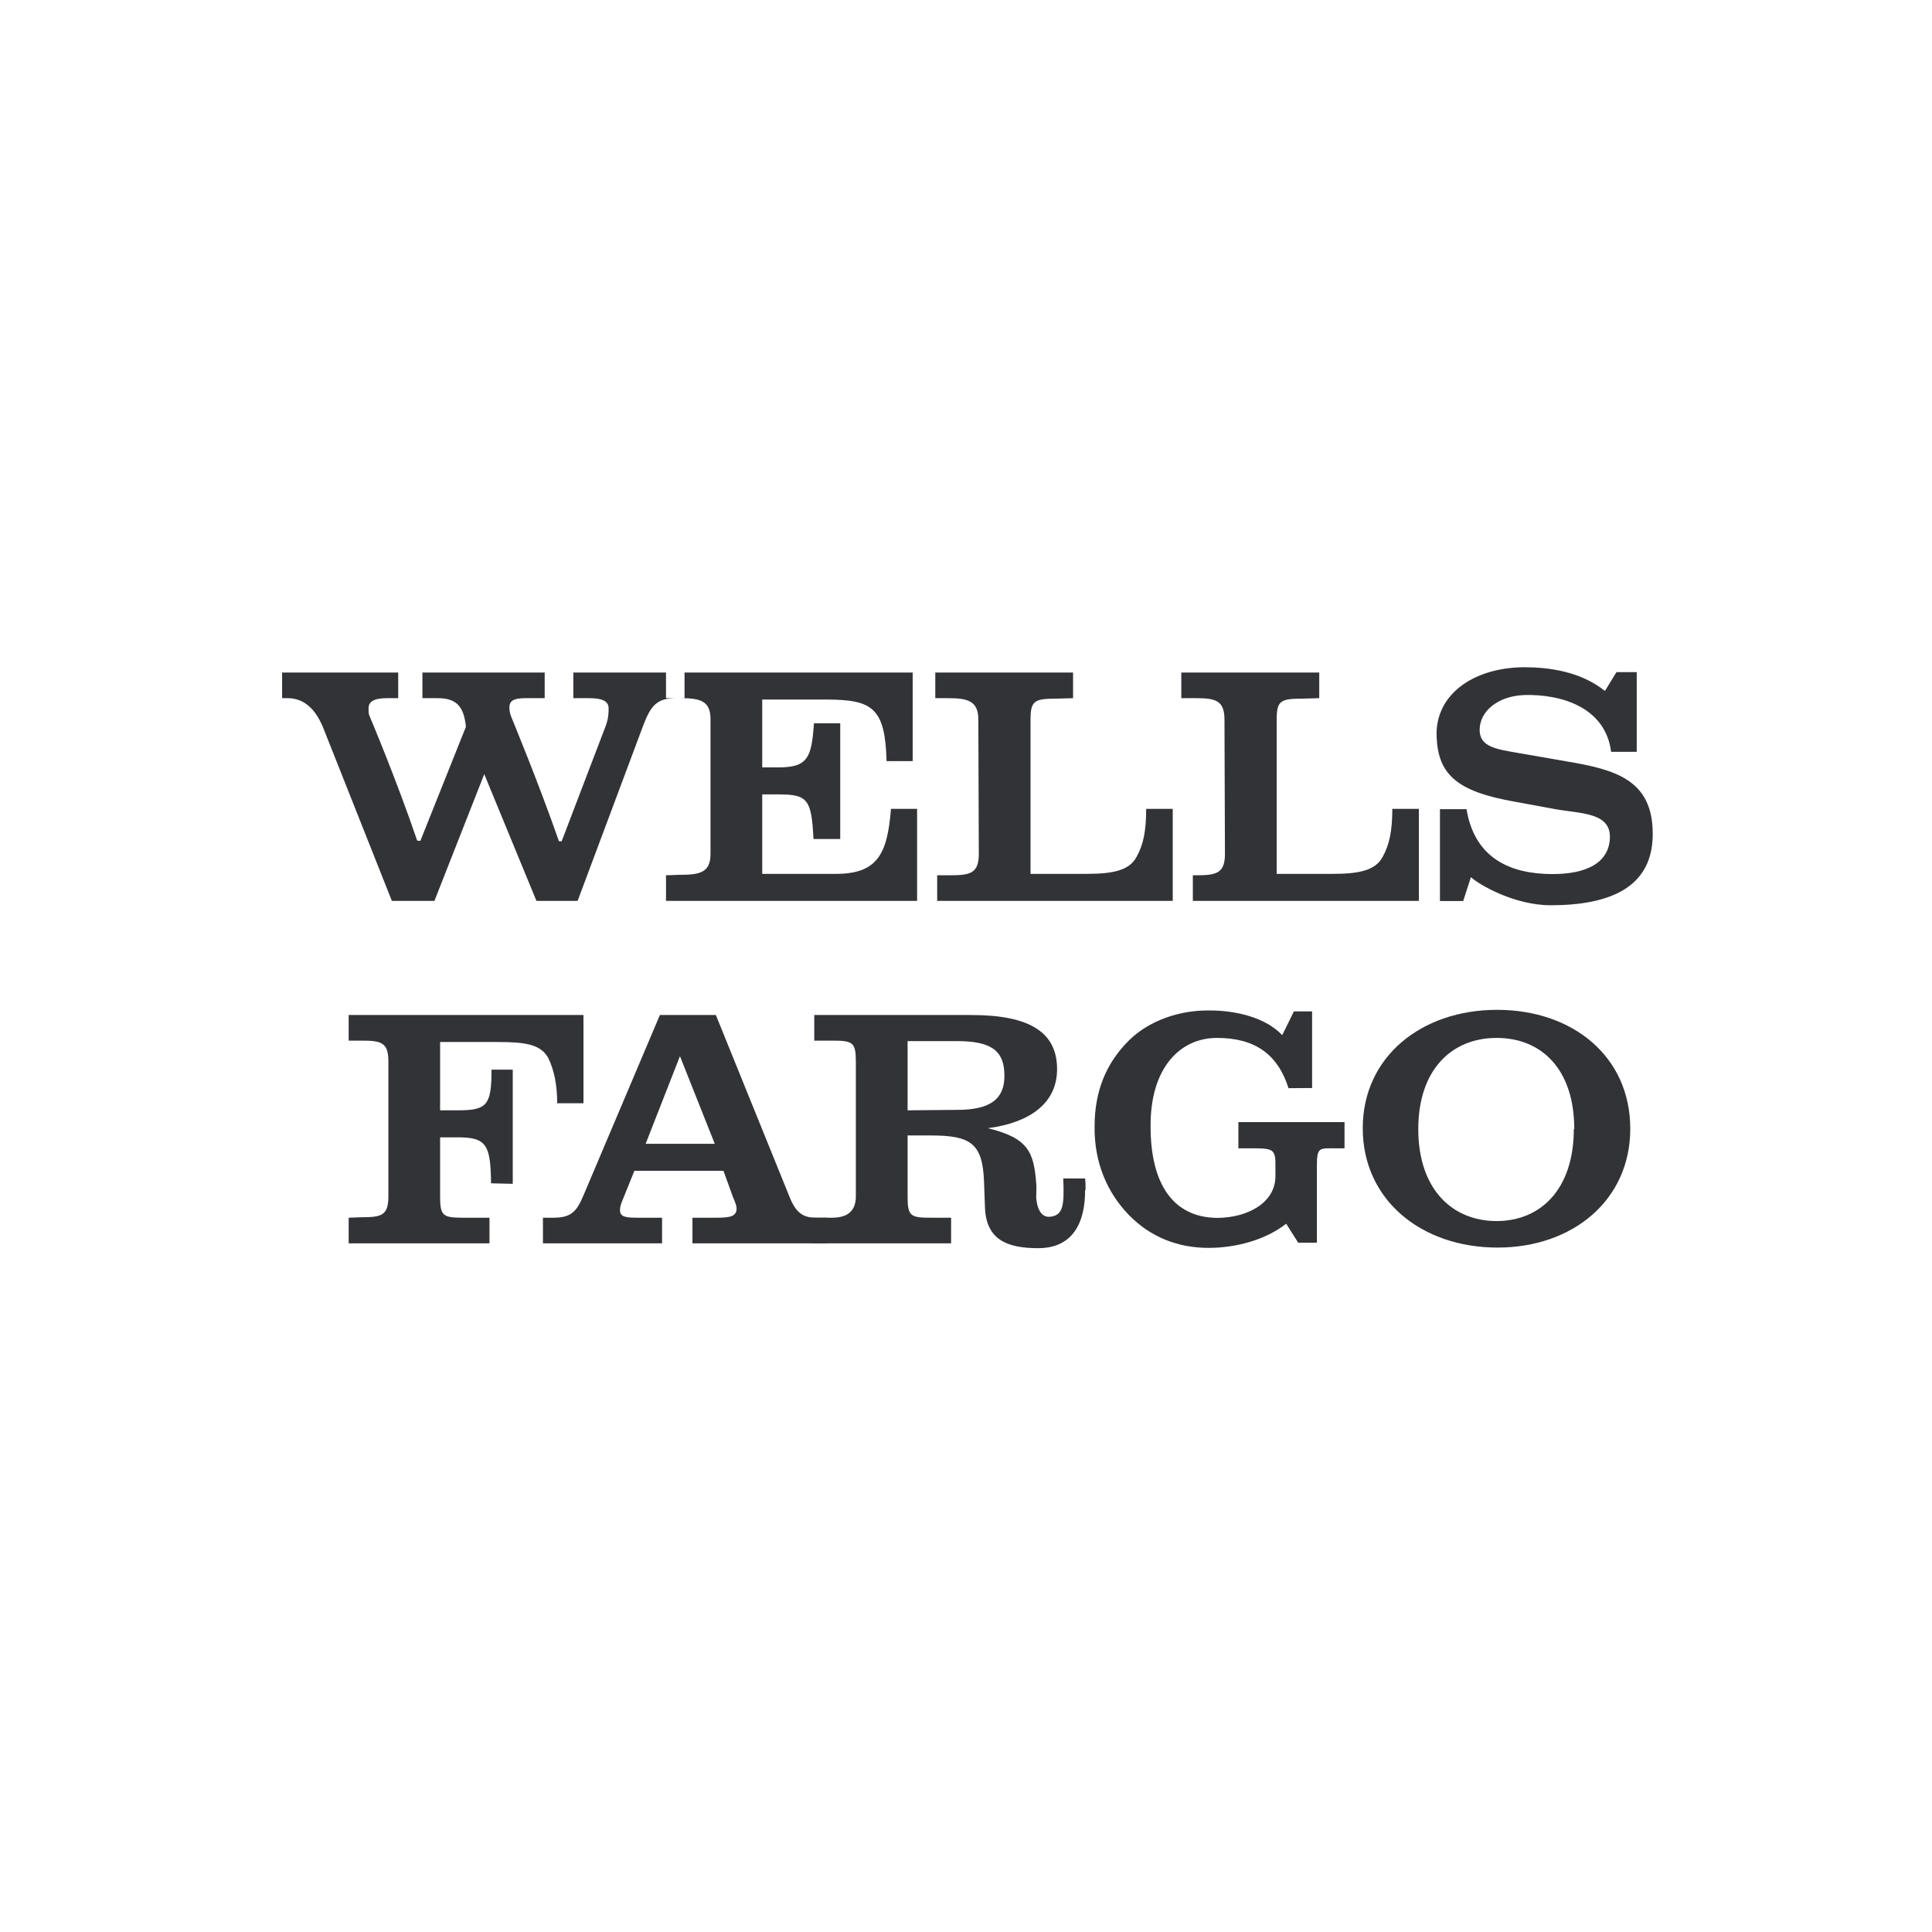
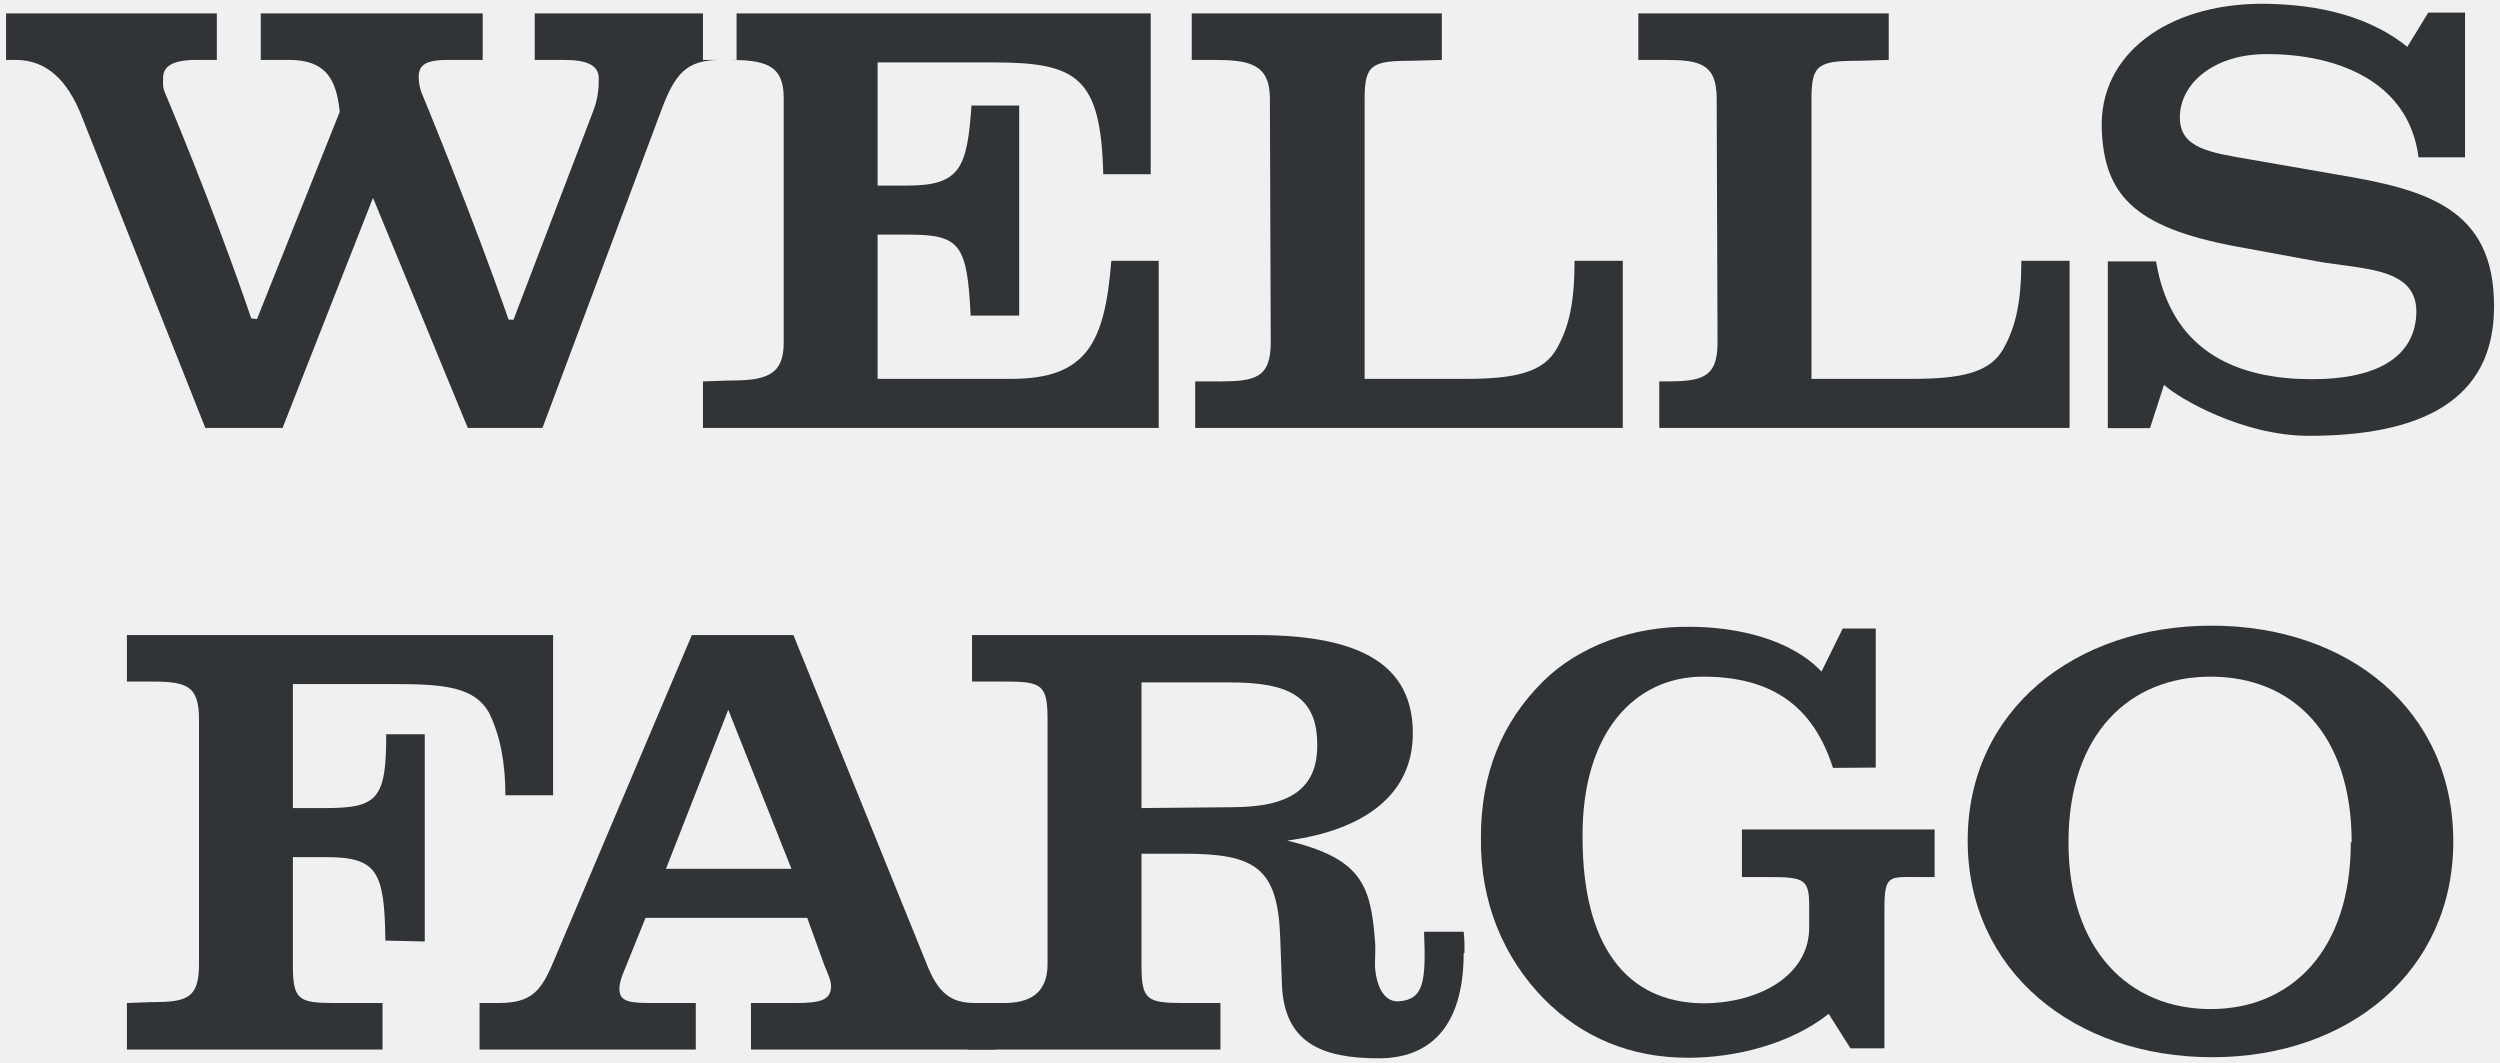
- <svg xmlns="http://www.w3.org/2000/svg" width="70" height="70" viewBox="0 0 70 70" fill="none">
-   <rect width="70" height="70" fill="white" />
+ <svg xmlns="http://www.w3.org/2000/svg" width="49.9" height="21.2" viewBox="10.1 24.1 49.9 21.2" fill="none">
  <path fill-rule="evenodd" clip-rule="evenodd" d="M24.487 25.296C23.805 25.296 23.576 25.558 23.294 26.315L20.928 32.641H19.437L17.545 28.049L15.74 32.641H14.198L11.729 26.416C11.447 25.7 11.029 25.296 10.415 25.296H10.221V24.368H14.428V25.296H14.021C13.55 25.296 13.339 25.421 13.356 25.683C13.356 25.734 13.339 25.825 13.39 25.944C13.39 25.944 14.353 28.214 15.115 30.456C15.195 30.467 15.23 30.467 15.23 30.467L16.881 26.332C16.812 25.649 16.582 25.296 15.866 25.296H15.305V24.368H19.735V25.296H19.036C18.617 25.296 18.457 25.387 18.457 25.632C18.457 25.734 18.474 25.859 18.526 25.979C18.526 25.979 19.523 28.385 20.251 30.479C20.348 30.479 20.348 30.485 20.348 30.485L21.948 26.297C22.051 26.018 22.051 25.808 22.051 25.665C22.051 25.403 21.822 25.296 21.352 25.296H20.773V24.368H24.802V25.296H24.487ZM24.131 32.641V31.713L24.619 31.696C25.341 31.696 25.743 31.628 25.743 30.939V26.053C25.743 25.37 25.341 25.296 24.619 25.296H24.131V24.368H33.068V27.577H32.122C32.07 25.649 31.617 25.346 29.932 25.346H27.617V27.804H28.212C29.267 27.804 29.405 27.452 29.491 26.206H30.443V30.399H29.474C29.405 28.977 29.267 28.783 28.23 28.783H27.617V31.662H30.282C31.789 31.662 32.151 30.951 32.282 29.306H33.228V32.641H24.131ZM33.956 32.641V31.713H34.432C35.149 31.713 35.464 31.645 35.464 30.939L35.447 26.07C35.447 25.37 35.028 25.296 34.323 25.296H33.887V24.368H38.879V25.296L38.283 25.313C37.481 25.313 37.338 25.387 37.338 26.07V31.662H39.356C40.336 31.662 40.915 31.537 41.179 31.047C41.425 30.609 41.528 30.114 41.528 29.306H42.491V32.641H33.956ZM43.219 32.641V31.713H43.345C44.067 31.713 44.382 31.645 44.382 30.939L44.365 26.07C44.365 25.37 44.027 25.296 43.328 25.296H42.801V24.368H47.799V25.296L47.203 25.313C46.394 25.313 46.257 25.387 46.257 26.07V31.662H48.269C49.254 31.662 49.833 31.537 50.096 31.047C50.338 30.609 50.446 30.114 50.446 29.306H51.409V32.641H43.219Z" fill="#313337" />
  <path fill-rule="evenodd" clip-rule="evenodd" d="M59.881 30.223C59.881 32.117 58.391 32.799 56.185 32.799C54.855 32.799 53.575 32.043 53.294 31.781L53.014 32.646H52.172V29.318H53.135C53.398 30.906 54.464 31.593 55.983 31.663C57.291 31.72 58.219 31.371 58.322 30.467C58.443 29.42 57.291 29.489 56.328 29.313L54.905 29.051C52.785 28.681 52.103 28.066 52.051 26.684C51.994 25.176 53.364 24.193 55.205 24.175C56.099 24.175 57.256 24.317 58.15 25.035L58.568 24.352H59.302V27.241H58.374C58.172 25.638 56.591 25.149 55.239 25.182C54.258 25.216 53.61 25.779 53.61 26.446C53.61 27.066 54.223 27.145 55.003 27.281L56.739 27.583C58.512 27.879 59.881 28.243 59.881 30.205V30.223Z" fill="#313337" />
  <path fill-rule="evenodd" clip-rule="evenodd" d="M20.188 39.973C20.188 39.336 20.085 38.773 19.856 38.317C19.575 37.828 19.002 37.754 18.015 37.754H15.946V40.229H16.6C17.648 40.229 17.809 40.036 17.809 38.756H18.578V42.892L17.792 42.874C17.775 41.491 17.631 41.208 16.6 41.208H15.946V43.364C15.946 44.053 16.055 44.12 16.772 44.12H17.735V45.048H12.633V44.12L13.109 44.103C13.826 44.103 14.072 44.035 14.072 43.346V38.46C14.072 37.778 13.826 37.704 13.109 37.704H12.633V36.776H21.14V39.973H20.188Z" fill="#313337" />
  <path fill-rule="evenodd" clip-rule="evenodd" d="M24.636 38.267L23.393 41.441H25.897L24.636 38.267ZM25.089 45.048V44.12H25.983C26.459 44.12 26.688 44.069 26.688 43.785C26.688 43.682 26.63 43.54 26.562 43.386L26.212 42.42H22.985L22.567 43.455C22.498 43.614 22.463 43.734 22.463 43.842C22.463 44.103 22.687 44.12 23.128 44.12H23.988V45.048H19.672V44.12H20.051C20.698 44.12 20.894 43.893 21.14 43.312L23.909 36.776H25.937L28.585 43.312C28.826 43.944 29.095 44.12 29.566 44.12H29.967V45.048H25.089Z" fill="#313337" />
  <path fill-rule="evenodd" clip-rule="evenodd" d="M36.392 38.967C36.392 38.005 35.831 37.721 34.655 37.721H32.884V40.229L34.69 40.212C35.848 40.212 36.392 39.842 36.392 38.984V38.967ZM39.315 43.119C39.315 44.626 38.616 45.224 37.618 45.224C36.478 45.224 35.739 44.911 35.688 43.768L35.653 42.806C35.602 41.419 35.159 41.14 33.726 41.14H32.884V43.364C32.884 44.053 32.987 44.12 33.709 44.12H34.46V45.048H29.41V44.12H30.144C30.62 44.12 31.009 43.95 31.009 43.347V38.461C31.009 37.778 30.901 37.704 30.184 37.704H29.502V36.776H35.193C37.32 36.776 38.3 37.408 38.3 38.739C38.3 39.933 37.372 40.667 35.791 40.878C37.264 41.231 37.458 41.753 37.544 42.874C37.561 42.983 37.544 43.211 37.544 43.386C37.579 43.875 37.773 44.103 38.02 44.086C38.524 44.053 38.564 43.682 38.524 42.698H39.315C39.332 42.84 39.332 42.983 39.332 43.119H39.315Z" fill="#313337" />
  <path fill-rule="evenodd" clip-rule="evenodd" d="M46.686 39.427C46.29 38.186 45.46 37.606 44.091 37.606C42.742 37.606 41.671 38.71 41.688 40.815C41.688 42.954 42.547 44.11 44.091 44.126C45.214 44.126 46.211 43.569 46.211 42.618V42.163C46.211 41.606 46.073 41.606 45.282 41.606H44.869V40.656H48.715V41.606H48.4C47.804 41.606 47.713 41.549 47.713 42.255V45.025H47.036L46.6 44.337C45.844 44.934 44.761 45.213 43.791 45.213C42.658 45.213 41.688 44.814 40.92 44.041C40.112 43.216 39.642 42.113 39.659 40.815C39.659 39.535 40.078 38.517 40.903 37.697C41.619 36.992 42.708 36.594 43.832 36.611C44.761 36.611 45.844 36.855 46.457 37.505L46.881 36.645H47.54V39.421L46.686 39.427Z" fill="#313337" />
  <path fill-rule="evenodd" clip-rule="evenodd" d="M57.039 40.912C57.039 38.739 55.853 37.606 54.223 37.606C52.613 37.606 51.387 38.739 51.387 40.912C51.387 43.08 52.613 44.241 54.223 44.241C55.828 44.241 57.022 43.08 57.022 40.912H57.039ZM54.257 45.202C51.507 45.202 49.375 43.483 49.375 40.878C49.375 38.284 51.507 36.588 54.24 36.588C56.987 36.588 59.068 38.284 59.068 40.895C59.068 43.483 56.987 45.202 54.257 45.202Z" fill="#313337" />
</svg>
